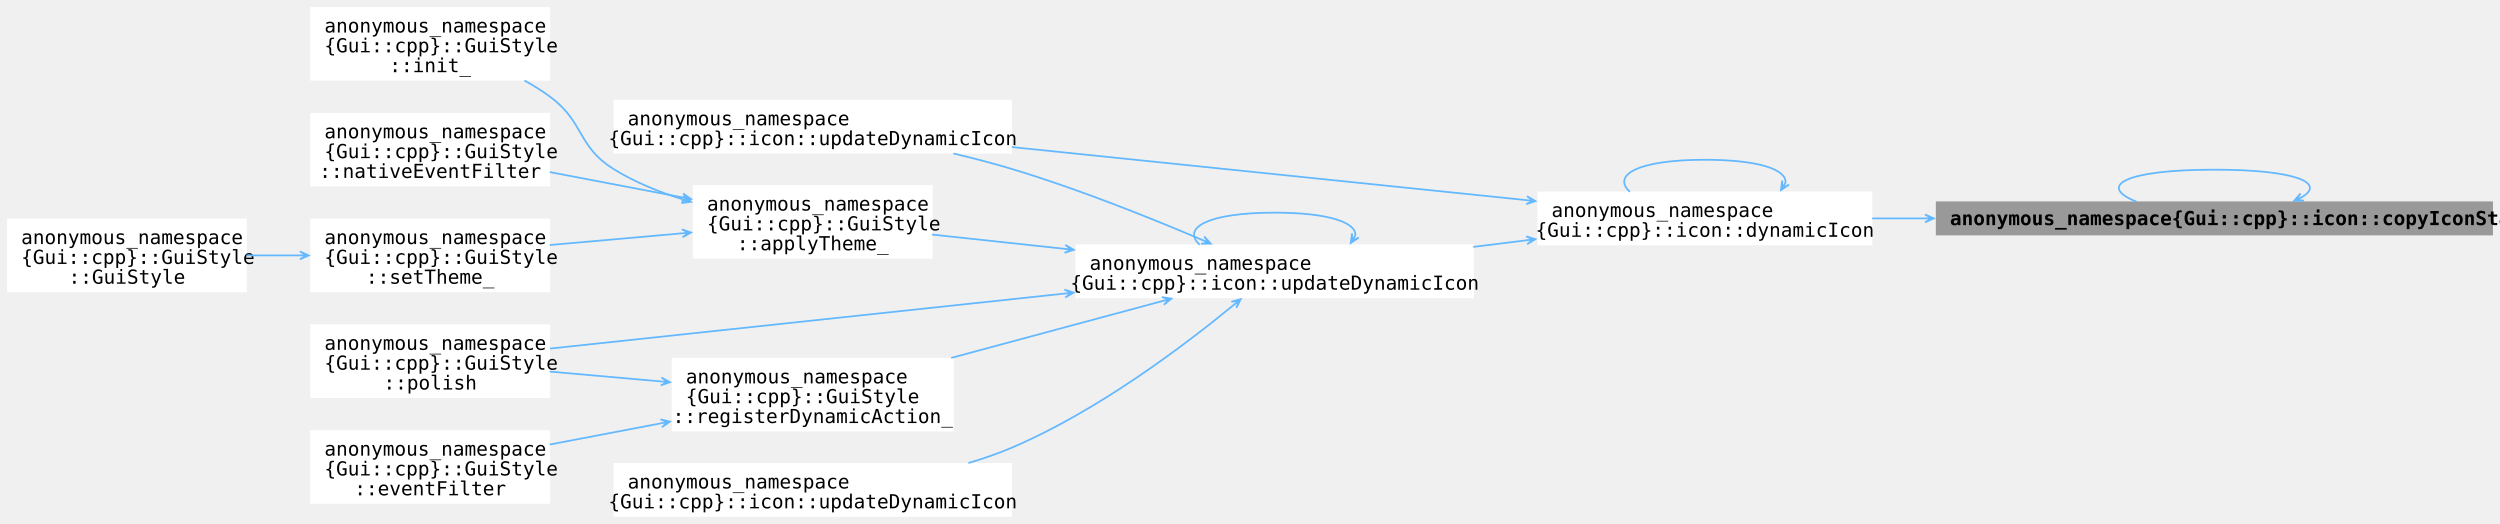
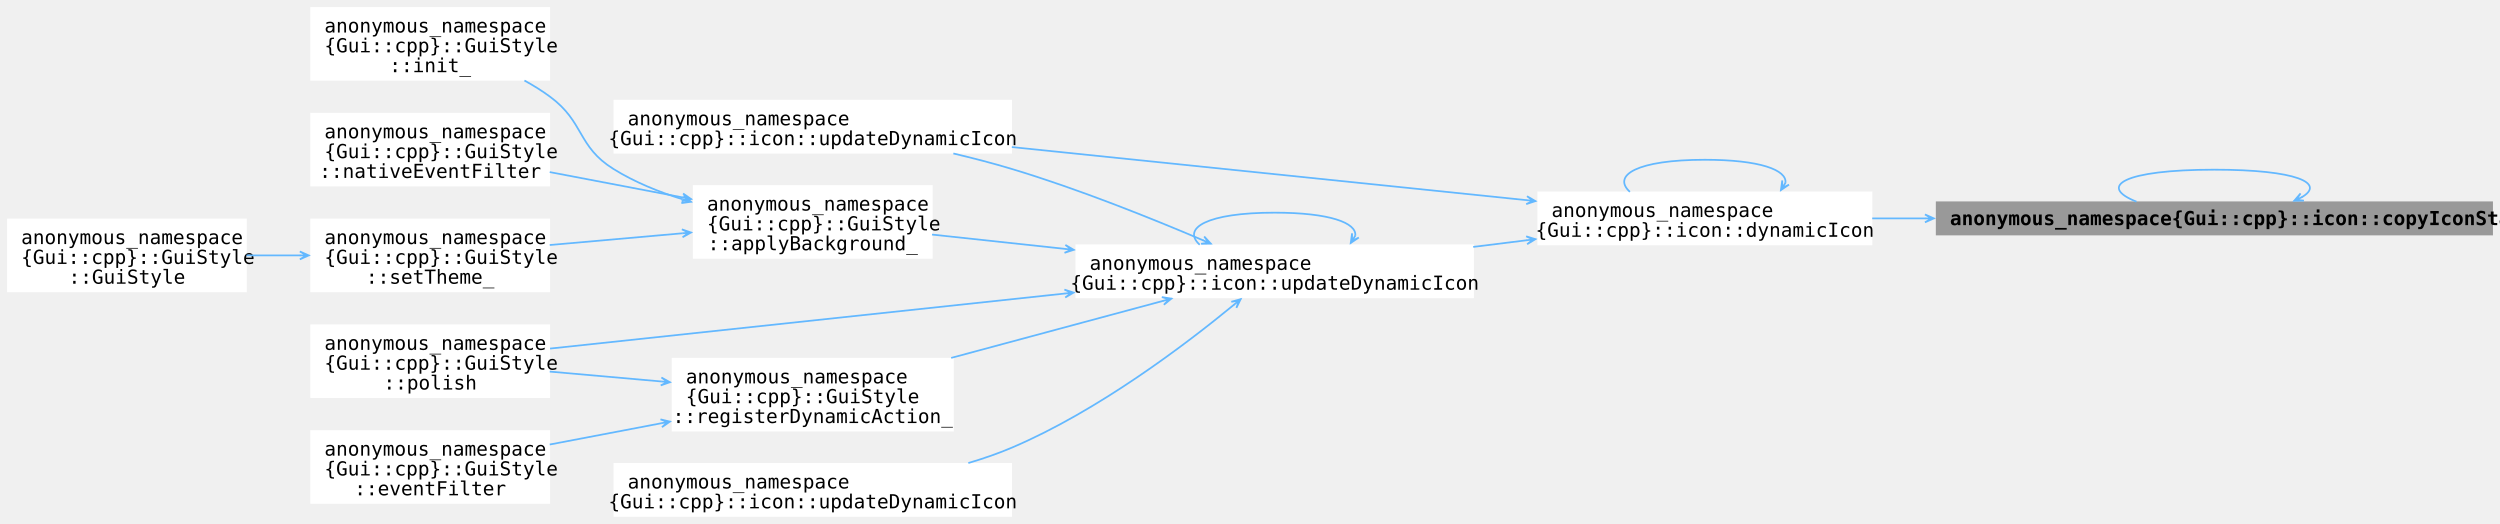
<svg xmlns="http://www.w3.org/2000/svg" xmlns:xlink="http://www.w3.org/1999/xlink" width="1418pt" height="297pt" viewBox="0.00 0.00 1418.00 297.00">
  <g id="graph0" class="graph" transform="scale(1 1) rotate(0) translate(4 293.12)">
    <g id="Node000001" class="node">
      <g id="a_Node000001">
        <a xlink:title="Copies the normal-mode pixmaps for one icon state.">
          <polygon fill="#999999" stroke="none" points="1410,-178.88 1094,-178.88 1094,-159.62 1410,-159.62 1410,-178.88" />
          <text xml:space="preserve" text-anchor="start" x="1102" y="-165.43" font-family="Consolas" font-weight="bold" font-size="11.00">anonymous_namespace{Gui::cpp}::icon::copyIconState</text>
        </a>
      </g>
    </g>
    <g id="edge1_Node000001_Node000001" class="edge">
      <g id="a_edge1_Node000001_Node000001">
        <a xlink:title=" ">
          <path fill="none" stroke="#63b8ff" d="M1301.45,-181.2C1315.29,-189.15 1298.81,-196.88 1252,-196.88 1200.35,-196.88 1185.62,-187.46 1207.82,-178.73" />
          <polygon fill="#63b8ff" stroke="#63b8ff" points="1297.29,-179.25 1302.77,-179.33 1298.45,-179.79 1301.82,-181.37 1301.82,-181.37 1301.82,-181.37 1298.45,-179.79 1300.86,-183.41 1297.29,-179.25" />
        </a>
      </g>
    </g>
    <g id="Node000002" class="node">
      <g id="a_Node000002">
        <a xlink:href="../../df/d10/namespaceanonymous__namespace_02_gui_8cpp_03_1_1icon.html#acb3f85109e62ceb8dca43bd11d2274e8" target="_top" xlink:title="Creates a themed icon, falling back to original normal-mode pixmaps for missing resources.">
          <polygon fill="white" stroke="none" points="1058,-184.5 868,-184.5 868,-154 1058,-154 1058,-184.5" />
          <text xml:space="preserve" text-anchor="start" x="876" y="-170.05" font-family="Consolas" font-size="11.00">anonymous_namespace</text>
          <text xml:space="preserve" text-anchor="middle" x="963" y="-158.8" font-family="Consolas" font-size="11.00">{Gui::cpp}::icon::dynamicIcon</text>
        </a>
      </g>
    </g>
    <g id="edge2_Node000001_Node000002" class="edge">
      <g id="a_edge2_Node000001_Node000002">
        <a xlink:title=" ">
          <path fill="none" stroke="#63b8ff" d="M1088.02,-169.25C1077.78,-169.25 1067.68,-169.25 1057.92,-169.25" />
          <polygon fill="#63b8ff" stroke="#63b8ff" points="1092.85,-169.25 1087.85,-171.5 1091.56,-169.25 1087.85,-169.25 1087.85,-169.25 1087.85,-169.25 1091.56,-169.25 1087.85,-167 1092.85,-169.25" />
        </a>
      </g>
    </g>
    <g id="edge3_Node000002_Node000002" class="edge">
      <g id="a_edge3_Node000002_Node000002">
        <a xlink:title=" ">
          <path fill="none" stroke="#63b8ff" d="M1008.71,-189.44C1009.6,-196.64 994.36,-202.5 963,-202.5 924.4,-202.5 910.22,-193.62 920.48,-184.3" />
          <polygon fill="#63b8ff" stroke="#63b8ff" points="1006.16,-185.33 1010.71,-188.39 1006.84,-186.42 1008.8,-189.58 1008.8,-189.58 1008.8,-189.58 1006.84,-186.42 1006.89,-190.77 1006.16,-185.33" />
        </a>
      </g>
    </g>
    <g id="Node000003" class="node">
      <g id="a_Node000003">
        <a xlink:href="../../df/d10/namespaceanonymous__namespace_02_gui_8cpp_03_1_1icon.html#ab5ad1d329be0a1bc2362718e85487f8a" target="_top" xlink:title="Updates a button's icon for the selected theme.">
          <polygon fill="white" stroke="none" points="570,-236.5 344,-236.5 344,-206 570,-206 570,-236.5" />
          <text xml:space="preserve" text-anchor="start" x="352" y="-222.05" font-family="Consolas" font-size="11.00">anonymous_namespace</text>
          <text xml:space="preserve" text-anchor="middle" x="457" y="-210.8" font-family="Consolas" font-size="11.00">{Gui::cpp}::icon::updateDynamicIcon</text>
        </a>
      </g>
    </g>
    <g id="edge4_Node000002_Node000003" class="edge">
      <g id="a_edge4_Node000002_Node000003">
        <a xlink:title=" ">
          <path fill="none" stroke="#63b8ff" d="M862.09,-179.56C777.84,-188.25 657.38,-200.68 569.91,-209.7" />
          <polygon fill="#63b8ff" stroke="#63b8ff" points="866.88,-179.06 862.13,-181.82 865.6,-179.2 861.9,-179.58 861.9,-179.58 861.9,-179.58 865.6,-179.2 861.67,-177.34 866.88,-179.06" />
        </a>
      </g>
    </g>
    <g id="Node000004" class="node">
      <g id="a_Node000004">
        <a xlink:href="../../df/d10/namespaceanonymous__namespace_02_gui_8cpp_03_1_1icon.html#a2e96e3d71c1a39270063255dcbebb6b0" target="_top" xlink:title="Updates an action's icon for the selected theme.">
          <polygon fill="white" stroke="none" points="832,-154.5 606,-154.5 606,-124 832,-124 832,-154.5" />
          <text xml:space="preserve" text-anchor="start" x="614" y="-140.05" font-family="Consolas" font-size="11.00">anonymous_namespace</text>
          <text xml:space="preserve" text-anchor="middle" x="719" y="-128.8" font-family="Consolas" font-size="11.00">{Gui::cpp}::icon::updateDynamicIcon</text>
        </a>
      </g>
    </g>
    <g id="edge5_Node000002_Node000004" class="edge">
      <g id="a_edge5_Node000002_Node000004">
        <a xlink:title=" ">
          <path fill="none" stroke="#63b8ff" d="M862.18,-156.88C852.09,-155.62 841.8,-154.35 831.6,-153.08" />
          <polygon fill="#63b8ff" stroke="#63b8ff" points="866.88,-157.46 861.64,-159.08 865.61,-157.3 861.92,-156.84 861.92,-156.84 861.92,-156.84 865.61,-157.3 862.2,-154.61 866.88,-157.46" />
        </a>
      </g>
    </g>
    <g id="edge15_Node000004_Node000003" class="edge">
      <g id="a_edge15_Node000004_Node000003">
        <a xlink:title=" ">
          <path fill="none" stroke="#63b8ff" d="M678.51,-156.75C649.05,-169.31 607.57,-185.95 570,-197.25 559.34,-200.46 547.98,-203.41 536.74,-206.07" />
          <polygon fill="#63b8ff" stroke="#63b8ff" points="682.75,-154.94 679.04,-158.97 681.57,-155.44 678.15,-156.91 678.15,-156.91 678.15,-156.91 681.57,-155.44 677.27,-154.84 682.75,-154.94" />
        </a>
      </g>
    </g>
    <g id="edge16_Node000004_Node000004" class="edge">
      <g id="a_edge16_Node000004_Node000004">
        <a xlink:title=" ">
          <path fill="none" stroke="#63b8ff" d="M764.71,-159.44C765.6,-166.64 750.36,-172.5 719,-172.5 680.4,-172.5 666.22,-163.62 676.48,-154.3" />
          <polygon fill="#63b8ff" stroke="#63b8ff" points="762.16,-155.33 766.71,-158.39 762.84,-156.42 764.8,-159.58 764.8,-159.58 764.8,-159.58 762.84,-156.42 762.89,-160.77 762.16,-155.33" />
        </a>
      </g>
    </g>
    <g id="Node000005" class="node">
      <g id="a_Node000005">
-         <a xlink:href="../../d8/d63/classanonymous__namespace_02_gui_8cpp_03_1_1_gui_style.html#adce28a8e945214cefd27b7fdba6685b8" target="_top" xlink:title="Applies the selected theme and refreshes palettes and dynamic icons.">
+         <a xlink:href="../../d8/d63/classanonymous__namespace_02_gui_8cpp_03_1_1_gui_style.html#a8ae684ca313b38c990685c3fb66084d4" target="_top" xlink:title="Applies the selected theme's effective background and refreshes palettes and dynamic icons.">
          <polygon fill="white" stroke="none" points="525,-188.12 389,-188.12 389,-146.38 525,-146.38 525,-188.12" />
          <text xml:space="preserve" text-anchor="start" x="397" y="-173.68" font-family="Consolas" font-size="11.00">anonymous_namespace</text>
          <text xml:space="preserve" text-anchor="start" x="397" y="-162.43" font-family="Consolas" font-size="11.00">{Gui::cpp}::GuiStyle</text>
-           <text xml:space="preserve" text-anchor="middle" x="457" y="-151.18" font-family="Consolas" font-size="11.00">::applyTheme_</text>
+           <text xml:space="preserve" text-anchor="middle" x="457" y="-151.18" font-family="Consolas" font-size="11.00">::applyBackground_</text>
        </a>
      </g>
    </g>
    <g id="edge6_Node000004_Node000005" class="edge">
      <g id="a_edge6_Node000004_Node000005">
        <a xlink:title=" ">
          <path fill="none" stroke="#63b8ff" d="M600.35,-151.92C574.38,-154.72 547.74,-157.59 524.64,-160.07" />
          <polygon fill="#63b8ff" stroke="#63b8ff" points="605.02,-151.42 600.29,-154.19 603.74,-151.55 600.05,-151.95 600.05,-151.95 600.05,-151.95 603.74,-151.55 599.8,-149.72 605.02,-151.42" />
        </a>
      </g>
    </g>
    <g id="Node000010" class="node">
      <g id="a_Node000010">
        <a xlink:href="../../d8/d63/classanonymous__namespace_02_gui_8cpp_03_1_1_gui_style.html#a4916bfb866e50b48c34f31cc931fd903" target="_top" xlink:title="Applies widget customizations, dynamic icons and event filters.">
          <polygon fill="white" stroke="none" points="308,-109.12 172,-109.12 172,-67.38 308,-67.38 308,-109.12" />
          <text xml:space="preserve" text-anchor="start" x="180" y="-94.67" font-family="Consolas" font-size="11.00">anonymous_namespace</text>
          <text xml:space="preserve" text-anchor="start" x="180" y="-83.42" font-family="Consolas" font-size="11.00">{Gui::cpp}::GuiStyle</text>
          <text xml:space="preserve" text-anchor="middle" x="240" y="-72.17" font-family="Consolas" font-size="11.00">::polish</text>
        </a>
      </g>
    </g>
    <g id="edge11_Node000004_Node000010" class="edge">
      <g id="a_edge11_Node000004_Node000010">
        <a xlink:title=" ">
          <path fill="none" stroke="#63b8ff" d="M600.15,-126.65C508.15,-116.81 383.63,-103.5 307.98,-95.41" />
          <polygon fill="#63b8ff" stroke="#63b8ff" points="604.95,-127.16 599.74,-128.87 603.68,-127.03 599.98,-126.63 599.98,-126.63 599.98,-126.63 603.68,-127.03 600.22,-124.39 604.95,-127.16" />
        </a>
      </g>
    </g>
    <g id="Node000011" class="node">
      <g id="a_Node000011">
        <a xlink:href="../../d8/d63/classanonymous__namespace_02_gui_8cpp_03_1_1_gui_style.html#a4b3ce8806a9c3a1bc5f3cbfddfb3d927" target="_top" xlink:title="Updates an action's icon and tracks it for future theme changes.">
          <polygon fill="white" stroke="none" points="537,-90.12 377,-90.12 377,-48.38 537,-48.38 537,-90.12" />
          <text xml:space="preserve" text-anchor="start" x="385" y="-75.67" font-family="Consolas" font-size="11.00">anonymous_namespace</text>
          <text xml:space="preserve" text-anchor="start" x="385" y="-64.42" font-family="Consolas" font-size="11.00">{Gui::cpp}::GuiStyle</text>
          <text xml:space="preserve" text-anchor="middle" x="457" y="-53.17" font-family="Consolas" font-size="11.00">::registerDynamicAction_</text>
        </a>
      </g>
    </g>
    <g id="edge12_Node000004_Node000011" class="edge">
      <g id="a_edge12_Node000004_Node000011">
        <a xlink:title=" ">
          <path fill="none" stroke="#63b8ff" d="M655.88,-122.52C619.77,-112.8 573.96,-100.47 535.51,-90.12" />
          <polygon fill="#63b8ff" stroke="#63b8ff" points="660.41,-123.74 654.99,-124.62 659.17,-123.41 655.58,-122.44 655.58,-122.44 655.58,-122.44 659.17,-123.41 656.16,-120.27 660.41,-123.74" />
        </a>
      </g>
    </g>
    <g id="Node000013" class="node">
      <g id="a_Node000013">
        <a xlink:href="../../df/d10/namespaceanonymous__namespace_02_gui_8cpp_03_1_1icon.html#a557291b8beefba625196706b350f13cd" target="_top" xlink:title="Updates a label's pixmap when a matching icon resource is found.">
          <polygon fill="white" stroke="none" points="570,-30.5 344,-30.5 344,0 570,0 570,-30.5" />
          <text xml:space="preserve" text-anchor="start" x="352" y="-16.05" font-family="Consolas" font-size="11.00">anonymous_namespace</text>
          <text xml:space="preserve" text-anchor="middle" x="457" y="-4.8" font-family="Consolas" font-size="11.00">{Gui::cpp}::icon::updateDynamicIcon</text>
        </a>
      </g>
    </g>
    <g id="edge17_Node000004_Node000013" class="edge">
      <g id="a_edge17_Node000004_Node000013">
        <a xlink:title=" ">
          <path fill="none" stroke="#63b8ff" d="M696.07,-120.41C668.49,-97.71 618.82,-60.04 570,-39.25 562.13,-35.9 553.75,-33 545.24,-30.49" />
          <polygon fill="#63b8ff" stroke="#63b8ff" points="699.69,-123.42 694.41,-121.95 698.71,-122.6 695.84,-120.22 695.84,-120.22 695.84,-120.22 698.71,-122.6 697.28,-118.49 699.69,-123.42" />
        </a>
      </g>
    </g>
    <g id="Node000006" class="node">
      <g id="a_Node000006">
        <a xlink:href="../../d8/d63/classanonymous__namespace_02_gui_8cpp_03_1_1_gui_style.html#a2fe2670a12320c5e9c7806c410ff1ddf" target="_top" xlink:title="Applies the initial theme, sets the application icon and starts watching system changes.">
          <polygon fill="white" stroke="none" points="308,-289.12 172,-289.12 172,-247.38 308,-247.38 308,-289.12" />
          <text xml:space="preserve" text-anchor="start" x="180" y="-274.68" font-family="Consolas" font-size="11.00">anonymous_namespace</text>
          <text xml:space="preserve" text-anchor="start" x="180" y="-263.43" font-family="Consolas" font-size="11.00">{Gui::cpp}::GuiStyle</text>
          <text xml:space="preserve" text-anchor="middle" x="240" y="-252.18" font-family="Consolas" font-size="11.00">::init_</text>
        </a>
      </g>
    </g>
    <g id="edge7_Node000005_Node000006" class="edge">
      <g id="a_edge7_Node000005_Node000006">
        <a xlink:title=" ">
          <path fill="none" stroke="#63b8ff" d="M383.24,-180.05C369.59,-184.27 355.89,-189.86 344,-197.25 323.4,-210.05 327.51,-223.85 308,-238.25 303.49,-241.58 298.55,-244.65 293.46,-247.45" />
          <polygon fill="#63b8ff" stroke="#63b8ff" points="387.91,-178.67 383.75,-182.24 386.68,-179.03 383.12,-180.09 383.12,-180.09 383.12,-180.09 386.68,-179.03 382.48,-177.93 387.91,-178.67" />
        </a>
      </g>
    </g>
    <g id="Node000007" class="node">
      <g id="a_Node000007">
        <a xlink:href="../../d8/d63/classanonymous__namespace_02_gui_8cpp_03_1_1_gui_style.html#a998e9c221f10c33aa9ce69fa35d0c1ad" target="_top" xlink:title="Refreshes the application theme when Windows theme settings change in System mode.">
          <polygon fill="white" stroke="none" points="308,-229.12 172,-229.12 172,-187.38 308,-187.38 308,-229.12" />
          <text xml:space="preserve" text-anchor="start" x="180" y="-214.68" font-family="Consolas" font-size="11.00">anonymous_namespace</text>
          <text xml:space="preserve" text-anchor="start" x="180" y="-203.43" font-family="Consolas" font-size="11.00">{Gui::cpp}::GuiStyle</text>
          <text xml:space="preserve" text-anchor="middle" x="240" y="-192.18" font-family="Consolas" font-size="11.00">::nativeEventFilter</text>
        </a>
      </g>
    </g>
    <g id="edge8_Node000005_Node000007" class="edge">
      <g id="a_edge8_Node000005_Node000007">
        <a xlink:title=" ">
          <path fill="none" stroke="#63b8ff" d="M383.33,-181.11C358.9,-185.77 331.77,-190.94 307.81,-195.51" />
          <polygon fill="#63b8ff" stroke="#63b8ff" points="387.95,-180.23 383.46,-183.37 386.7,-180.47 383.04,-181.16 383.04,-181.16 383.04,-181.16 386.7,-180.47 382.62,-178.95 387.95,-180.23" />
        </a>
      </g>
    </g>
    <g id="Node000008" class="node">
      <g id="a_Node000008">
        <a xlink:href="../../d8/d63/classanonymous__namespace_02_gui_8cpp_03_1_1_gui_style.html#a42875cf4d3574246a8353282905a4882" target="_top" xlink:title="Changes the application theme and updates the shared actions.">
          <polygon fill="white" stroke="none" points="308,-169.12 172,-169.12 172,-127.38 308,-127.38 308,-169.12" />
          <text xml:space="preserve" text-anchor="start" x="180" y="-154.68" font-family="Consolas" font-size="11.00">anonymous_namespace</text>
          <text xml:space="preserve" text-anchor="start" x="180" y="-143.43" font-family="Consolas" font-size="11.00">{Gui::cpp}::GuiStyle</text>
          <text xml:space="preserve" text-anchor="middle" x="240" y="-132.18" font-family="Consolas" font-size="11.00">::setTheme_</text>
        </a>
      </g>
    </g>
    <g id="edge9_Node000005_Node000008" class="edge">
      <g id="a_edge9_Node000005_Node000008">
        <a xlink:title=" ">
          <path fill="none" stroke="#63b8ff" d="M383.02,-160.8C358.67,-158.65 331.67,-156.26 307.81,-154.15" />
          <polygon fill="#63b8ff" stroke="#63b8ff" points="387.94,-161.24 382.76,-163.04 386.66,-161.12 382.96,-160.79 382.96,-160.79 382.96,-160.79 386.66,-161.12 383.16,-158.55 387.94,-161.24" />
        </a>
      </g>
    </g>
    <g id="Node000009" class="node">
      <g id="a_Node000009">
        <a xlink:href="../../d8/d63/classanonymous__namespace_02_gui_8cpp_03_1_1_gui_style.html#a05edda371910ca21a0754f9f8011b662" target="_top" xlink:title="Sets up the style, theme resources and shared theme actions.">
          <polygon fill="white" stroke="none" points="136,-169.12 0,-169.12 0,-127.38 136,-127.38 136,-169.12" />
          <text xml:space="preserve" text-anchor="start" x="8" y="-154.68" font-family="Consolas" font-size="11.00">anonymous_namespace</text>
          <text xml:space="preserve" text-anchor="start" x="8" y="-143.43" font-family="Consolas" font-size="11.00">{Gui::cpp}::GuiStyle</text>
          <text xml:space="preserve" text-anchor="middle" x="68" y="-132.18" font-family="Consolas" font-size="11.00">::GuiStyle</text>
        </a>
      </g>
    </g>
    <g id="edge10_Node000008_Node000009" class="edge">
      <g id="a_edge10_Node000008_Node000009">
        <a xlink:title=" ">
          <path fill="none" stroke="#63b8ff" d="M166.36,-148.25C156.21,-148.25 145.82,-148.25 135.79,-148.25" />
          <polygon fill="#63b8ff" stroke="#63b8ff" points="171.08,-148.25 166.08,-150.5 169.8,-148.25 166.08,-148.25 166.08,-148.25 166.08,-148.25 169.8,-148.25 166.08,-146 171.08,-148.25" />
        </a>
      </g>
    </g>
    <g id="edge14_Node000011_Node000010" class="edge">
      <g id="a_edge14_Node000011_Node000010">
        <a xlink:title=" ">
          <path fill="none" stroke="#63b8ff" d="M370.98,-76.76C349.99,-78.62 327.8,-80.58 307.81,-82.35" />
          <polygon fill="#63b8ff" stroke="#63b8ff" points="375.95,-76.32 371.17,-79.01 374.67,-76.44 370.97,-76.76 370.97,-76.76 370.97,-76.76 374.67,-76.44 370.77,-74.52 375.95,-76.32" />
        </a>
      </g>
    </g>
    <g id="Node000012" class="node">
      <g id="a_Node000012">
        <a xlink:href="../../d8/d63/classanonymous__namespace_02_gui_8cpp_03_1_1_gui_style.html#ac306e3256a2eb3c33d57af6c944c4b65" target="_top" xlink:title="Handles widget updates, wheel forwarding and changes to actions and children.">
          <polygon fill="white" stroke="none" points="308,-49.12 172,-49.12 172,-7.38 308,-7.38 308,-49.12" />
          <text xml:space="preserve" text-anchor="start" x="180" y="-34.67" font-family="Consolas" font-size="11.00">anonymous_namespace</text>
          <text xml:space="preserve" text-anchor="start" x="180" y="-23.43" font-family="Consolas" font-size="11.00">{Gui::cpp}::GuiStyle</text>
          <text xml:space="preserve" text-anchor="middle" x="240" y="-12.18" font-family="Consolas" font-size="11.00">::eventFilter</text>
        </a>
      </g>
    </g>
    <g id="edge13_Node000011_Node000012" class="edge">
      <g id="a_edge13_Node000011_Node000012">
        <a xlink:title=" ">
          <path fill="none" stroke="#63b8ff" d="M371.25,-53.09C350.18,-49.07 327.88,-44.82 307.81,-40.99" />
          <polygon fill="#63b8ff" stroke="#63b8ff" points="375.97,-53.99 370.63,-55.26 374.71,-53.75 371.05,-53.05 371.05,-53.05 371.05,-53.05 374.71,-53.75 371.48,-50.84 375.97,-53.99" />
        </a>
      </g>
    </g>
  </g>
</svg>
